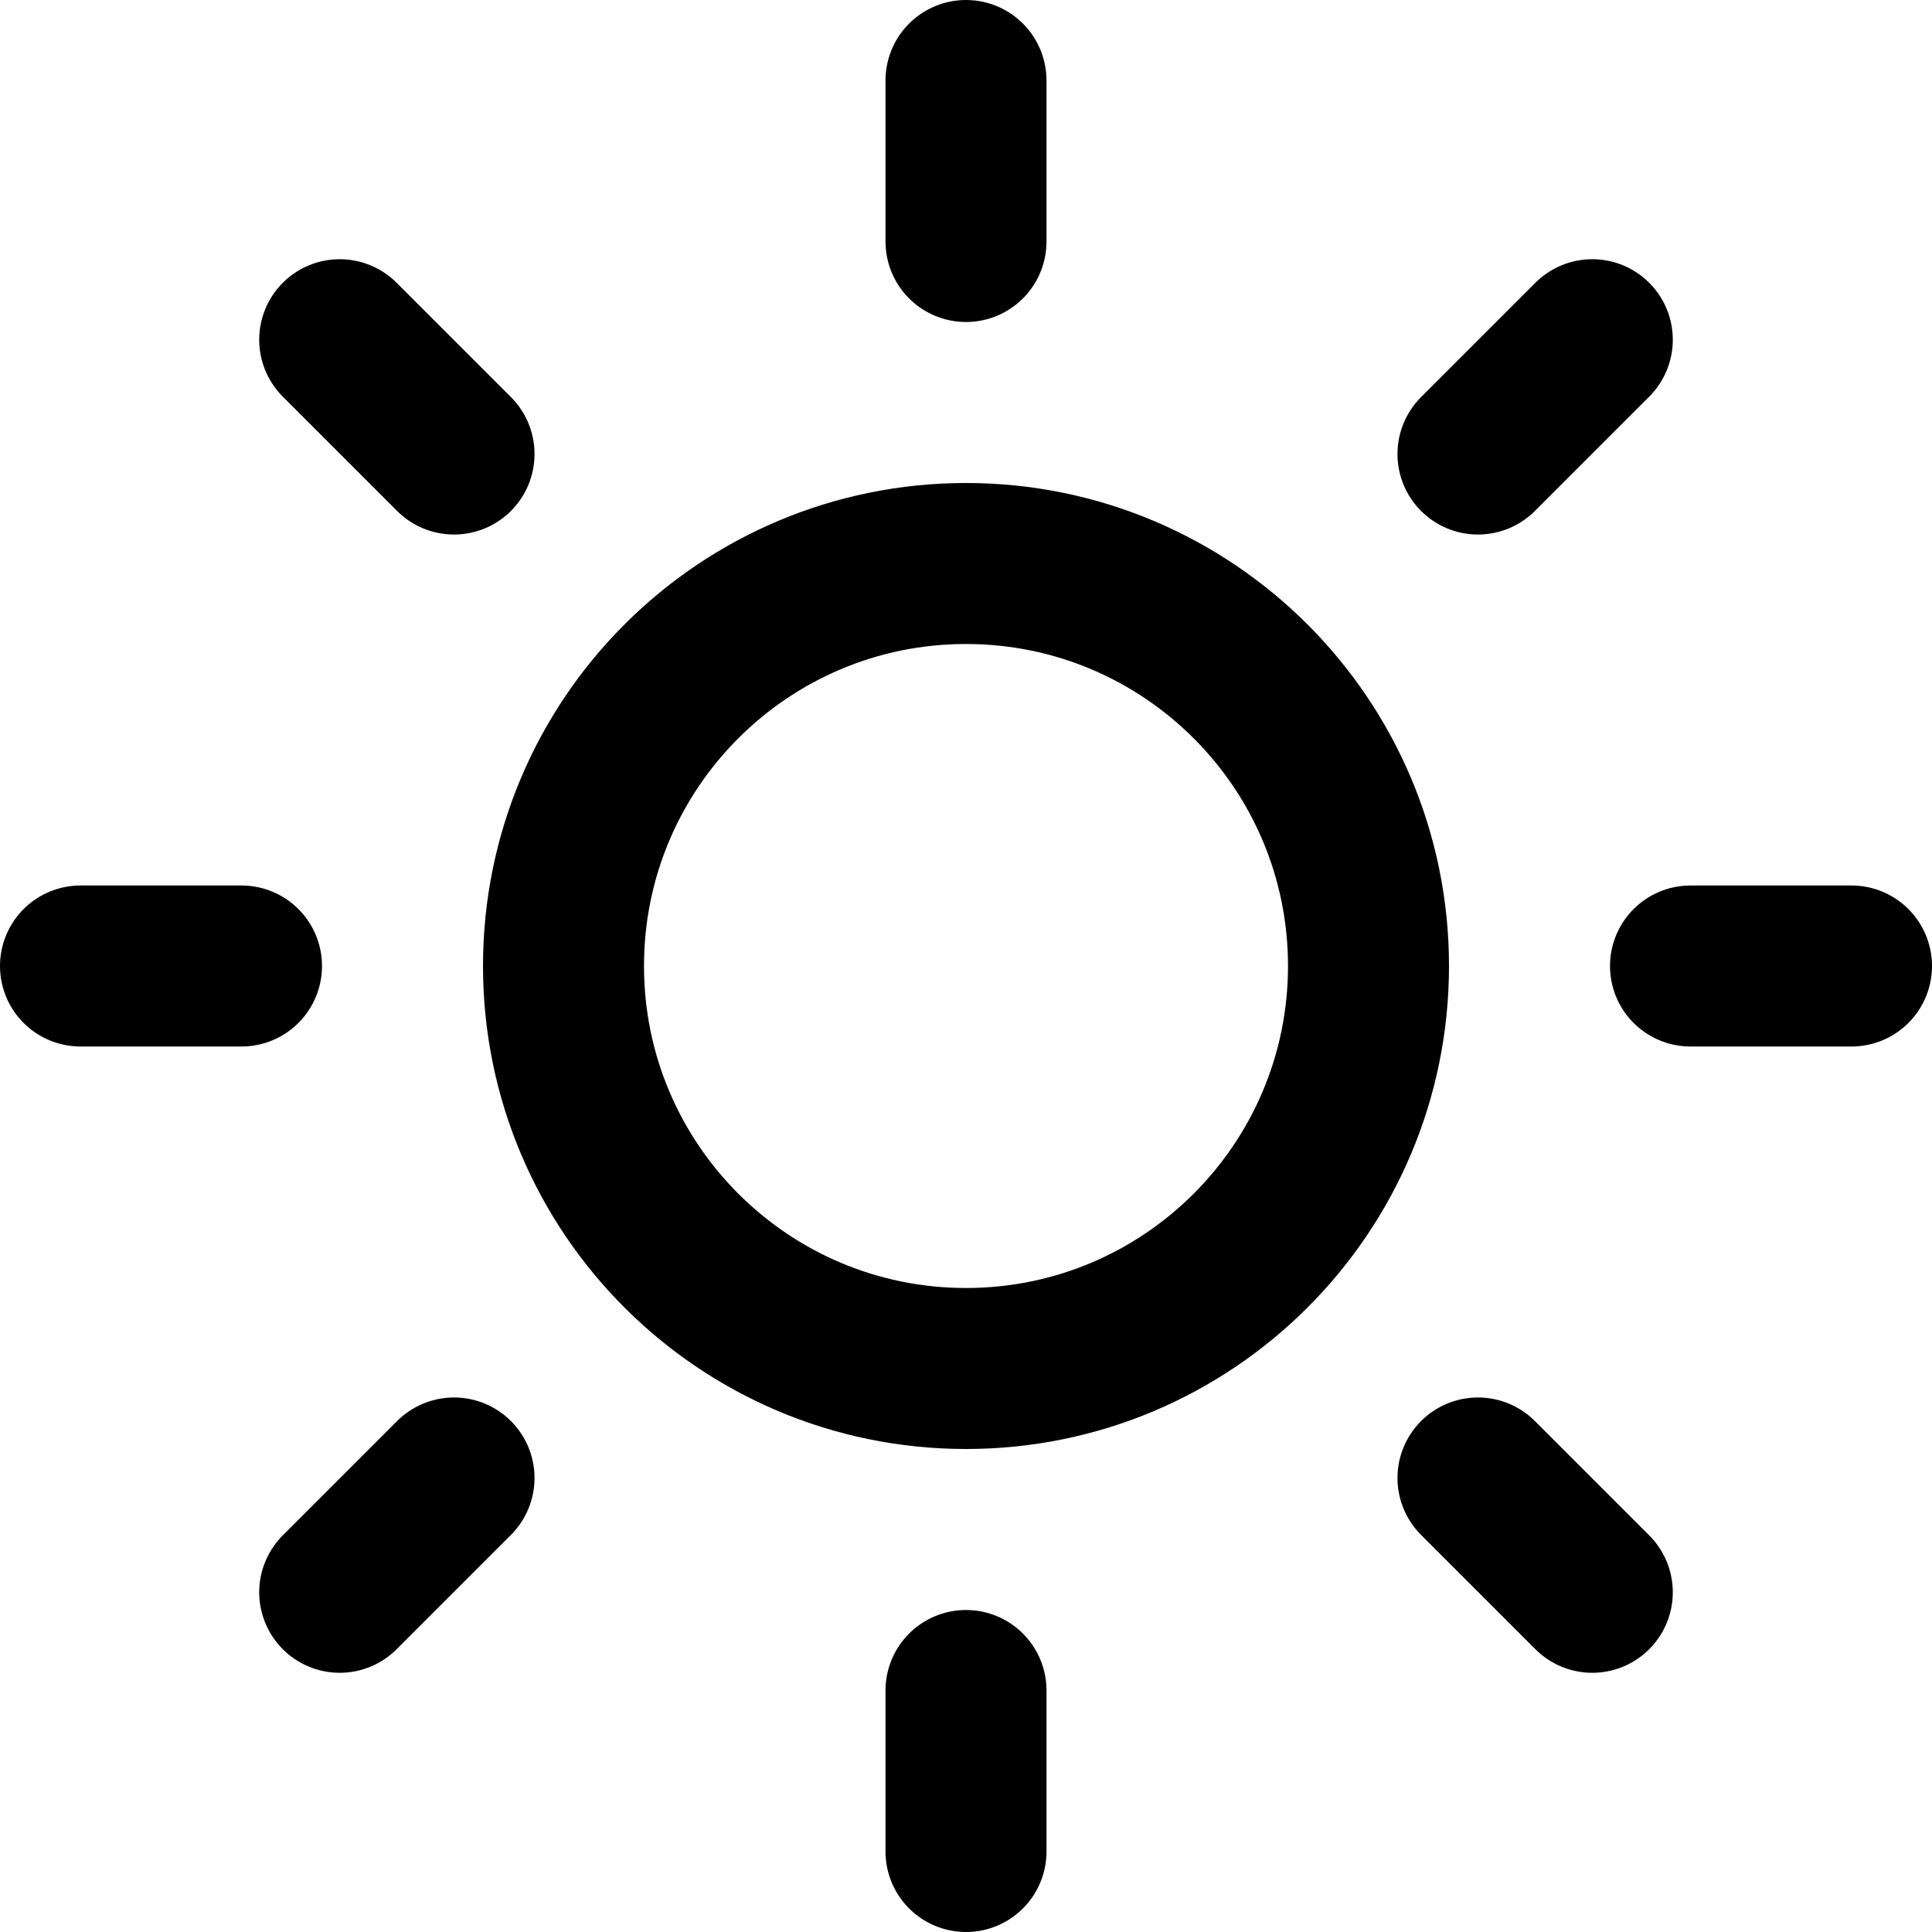
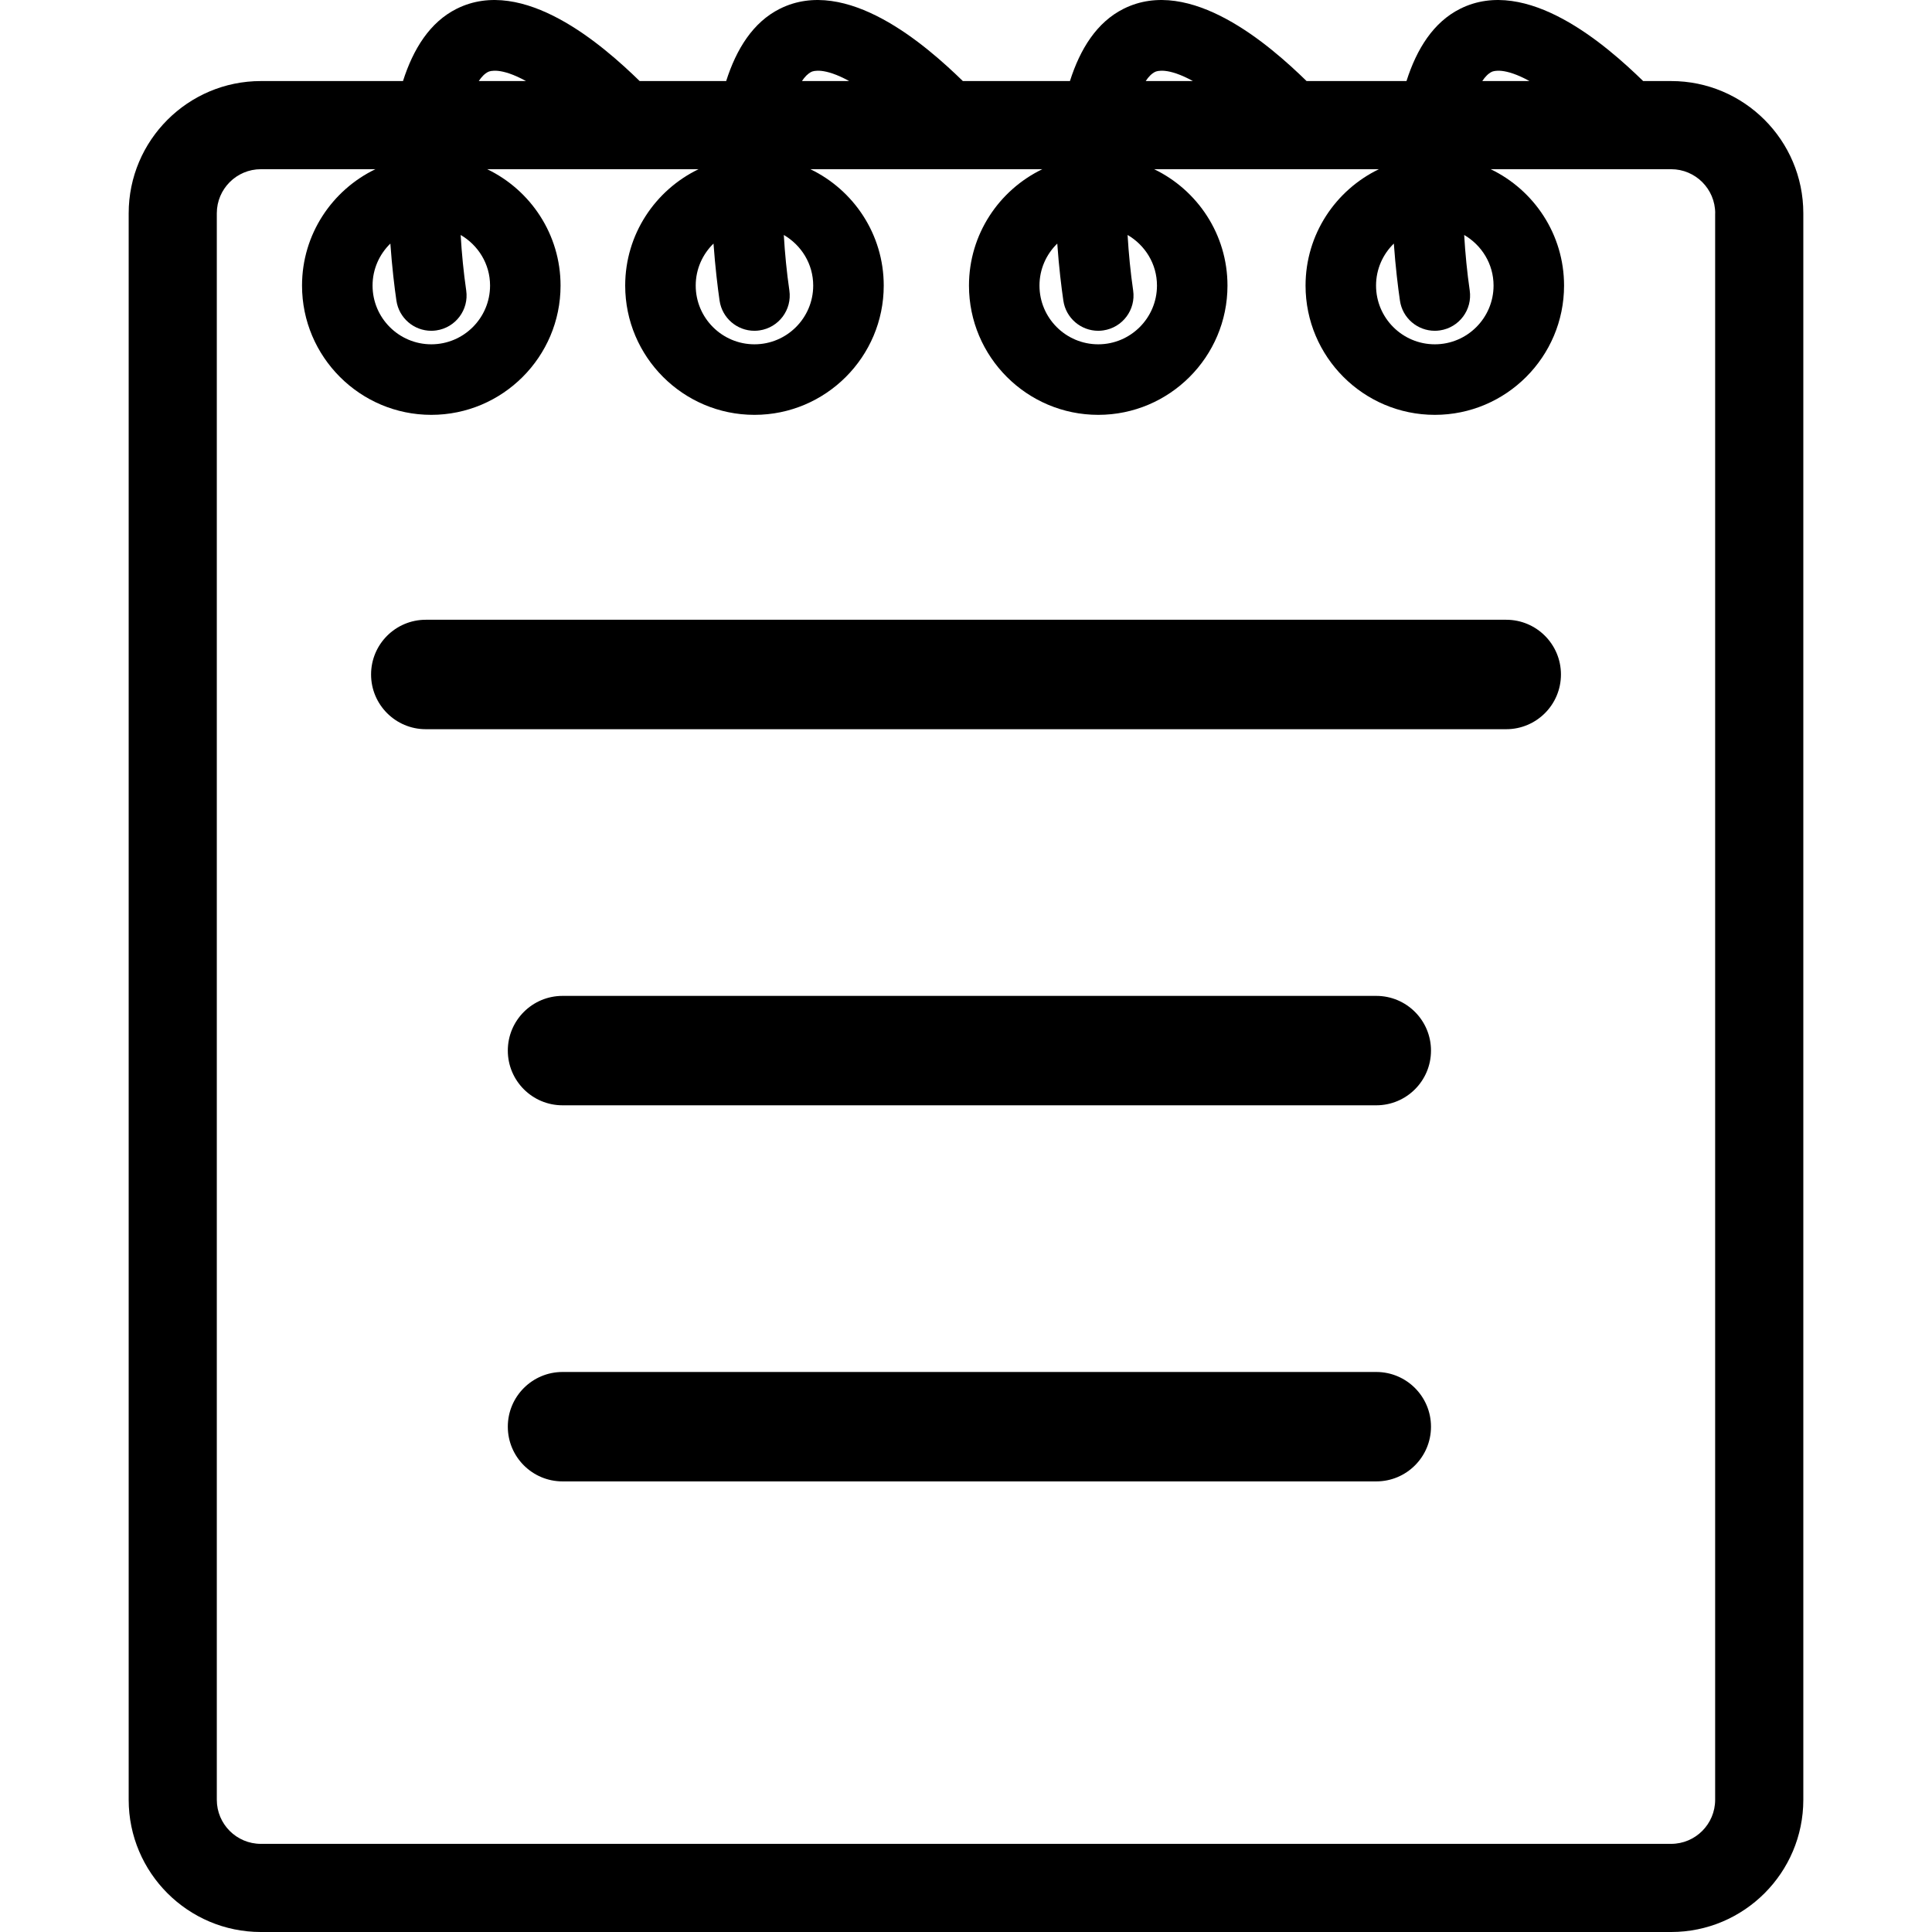
- <svg xmlns="http://www.w3.org/2000/svg" width="24" height="24" viewBox="0 0 24 24" fill="none" stroke="currentColor" stroke-width="2" stroke-linecap="round" stroke-linejoin="round" class="feather feather-sun">
-   <circle cx="12" cy="12" r="5" />
-   <line x1="12" y1="1" x2="12" y2="3" />
-   <line x1="12" y1="21" x2="12" y2="23" />
-   <line x1="4.22" y1="4.22" x2="5.64" y2="5.64" />
-   <line x1="18.36" y1="18.36" x2="19.78" y2="19.78" />
-   <line x1="1" y1="12" x2="3" y2="12" />
-   <line x1="21" y1="12" x2="23" y2="12" />
-   <line x1="4.22" y1="19.78" x2="5.64" y2="18.36" />
-   <line x1="18.36" y1="5.64" x2="19.78" y2="4.22" />
+ <svg xmlns="http://www.w3.org/2000/svg" fill="#000000" version="1.1" id="Capa_1" width="800px" height="800px" viewBox="0 0 452.551 452.551" xml:space="preserve">
+   <g>
+     <path d="M335.195,334.188c0,7.074-5.734,12.813-12.813,12.813H131.769c-7.076,0-12.819-5.739-12.819-12.813   c0-7.077,5.739-12.816,12.819-12.816h190.613C329.461,321.376,335.195,327.115,335.195,334.188z M422.408,49.957v371.623   c0,17.077-13.886,30.972-30.96,30.972H61.111c-17.078,0-30.968-13.895-30.968-30.972V49.957c0-17.081,13.891-30.971,30.968-30.971   h33.284c2.405-7.535,6.31-13.79,12.558-16.922c15.623-7.828,34.288,8.553,42.881,16.922h20.264   c2.402-7.535,6.308-13.79,12.556-16.922c15.623-7.828,34.292,8.553,42.883,16.922h25.085c2.396-7.535,6.303-13.79,12.557-16.922   c15.617-7.828,34.289,8.553,42.875,16.922h23.402c2.396-7.535,6.309-13.79,12.56-16.922c15.628-7.828,34.285,8.553,42.877,16.922   h6.556C408.522,18.985,422.408,32.876,422.408,49.957z M347.207,18.985h11.059c-5.94-3.267-8.443-2.353-8.854-2.151   C348.596,17.237,347.871,17.989,347.207,18.985z M326.491,57.054c-2.568,2.501-4.166,5.981-4.166,9.836   c0,7.587,6.173,13.76,13.77,13.76c7.583,0,13.755-6.173,13.755-13.76c0-5.078-2.791-9.463-6.882-11.853   c0.257,4.384,0.688,8.786,1.3,12.999c0.652,4.517-2.477,8.703-6.991,9.359c-0.406,0.061-0.807,0.088-1.194,0.088   c-4.039,0-7.573-2.963-8.162-7.075C327.471,67.341,326.889,62.603,326.491,57.054z M268.374,18.985h11.051   c-5.942-3.267-8.436-2.353-8.852-2.151C269.756,17.237,269.022,17.989,268.374,18.985z M247.654,57.054   c-2.569,2.501-4.167,5.981-4.167,9.836c0,7.587,6.17,13.76,13.766,13.76c7.583,0,13.756-6.173,13.756-13.76   c0-5.078-2.789-9.463-6.884-11.853c0.258,4.384,0.691,8.786,1.303,12.999c0.658,4.517-2.479,8.703-6.993,9.359   c-0.397,0.061-0.799,0.088-1.191,0.088c-4.04,0-7.574-2.963-8.166-7.075C248.629,67.341,248.044,62.603,247.654,57.054z    M187.848,18.985h11.063c-5.941-3.267-8.446-2.353-8.854-2.151C189.239,17.237,188.509,17.989,187.848,18.985z M167.131,57.054   c-2.566,2.501-4.167,5.981-4.167,9.836c0,7.587,6.175,13.76,13.762,13.76s13.759-6.173,13.759-13.76   c0-5.078-2.787-9.463-6.887-11.853c0.254,4.384,0.691,8.786,1.303,12.999c0.654,4.517-2.479,8.703-6.992,9.359   c-0.401,0.061-0.803,0.088-1.197,0.088c-4.033,0-7.562-2.963-8.161-7.075C168.109,67.341,167.532,62.603,167.131,57.054z    M112.147,18.985h11.061c-5.94-3.267-8.443-2.353-8.854-2.151C113.536,17.237,112.808,17.989,112.147,18.985z M91.438,57.054   c-2.566,2.501-4.17,5.981-4.17,9.836c0,7.587,6.175,13.76,13.762,13.76c7.588,0,13.762-6.173,13.762-13.76   c0-5.078-2.79-9.463-6.887-11.853c0.252,4.384,0.69,8.786,1.3,12.999c0.656,4.517-2.476,8.703-6.994,9.359   c-0.402,0.061-0.801,0.088-1.193,0.088c-4.034,0-7.564-2.963-8.164-7.075C92.406,67.341,91.83,62.603,91.438,57.054z    M401.768,49.957c0-5.694-4.627-10.323-10.319-10.323h-42.266c10.15,4.897,17.182,15.258,17.182,27.262   c0,16.692-13.582,30.279-30.27,30.279c-16.702,0-30.283-13.582-30.283-30.279c0-12.003,7.031-22.364,17.182-27.262h-52.645   c10.143,4.897,17.175,15.258,17.175,27.262c0,16.692-13.579,30.279-30.271,30.279c-16.701,0-30.28-13.582-30.28-30.279   c0-12.003,7.037-22.364,17.18-27.262h-54.325c10.146,4.897,17.178,15.258,17.178,27.262c0,16.692-13.581,30.279-30.279,30.279   c-16.698,0-30.282-13.582-30.282-30.279c0-12.003,7.037-22.364,17.185-27.262h-49.505c10.148,4.897,17.18,15.258,17.18,27.262   c0,16.692-13.583,30.279-30.279,30.279c-16.692,0-30.279-13.582-30.279-30.279c0-12.003,7.036-22.364,17.185-27.262H61.106   c-5.694,0-10.321,4.629-10.321,10.323v371.623c0,5.696,4.627,10.325,10.321,10.325h330.332c5.696,0,10.318-4.629,10.318-10.325   V49.957H401.768z M322.382,233.277H131.769c-7.076,0-12.819,5.734-12.819,12.814c0,7.076,5.739,12.815,12.819,12.815h190.613   c7.079,0,12.813-5.739,12.813-12.815C335.195,239.012,329.461,233.277,322.382,233.277z M352.82,145.172H99.736   c-7.079,0-12.816,5.738-12.816,12.816c0,7.078,5.738,12.82,12.816,12.82H352.82c7.078,0,12.816-5.737,12.816-12.82   C365.637,150.91,359.898,145.172,352.82,145.172z" />
+   </g>
</svg>
